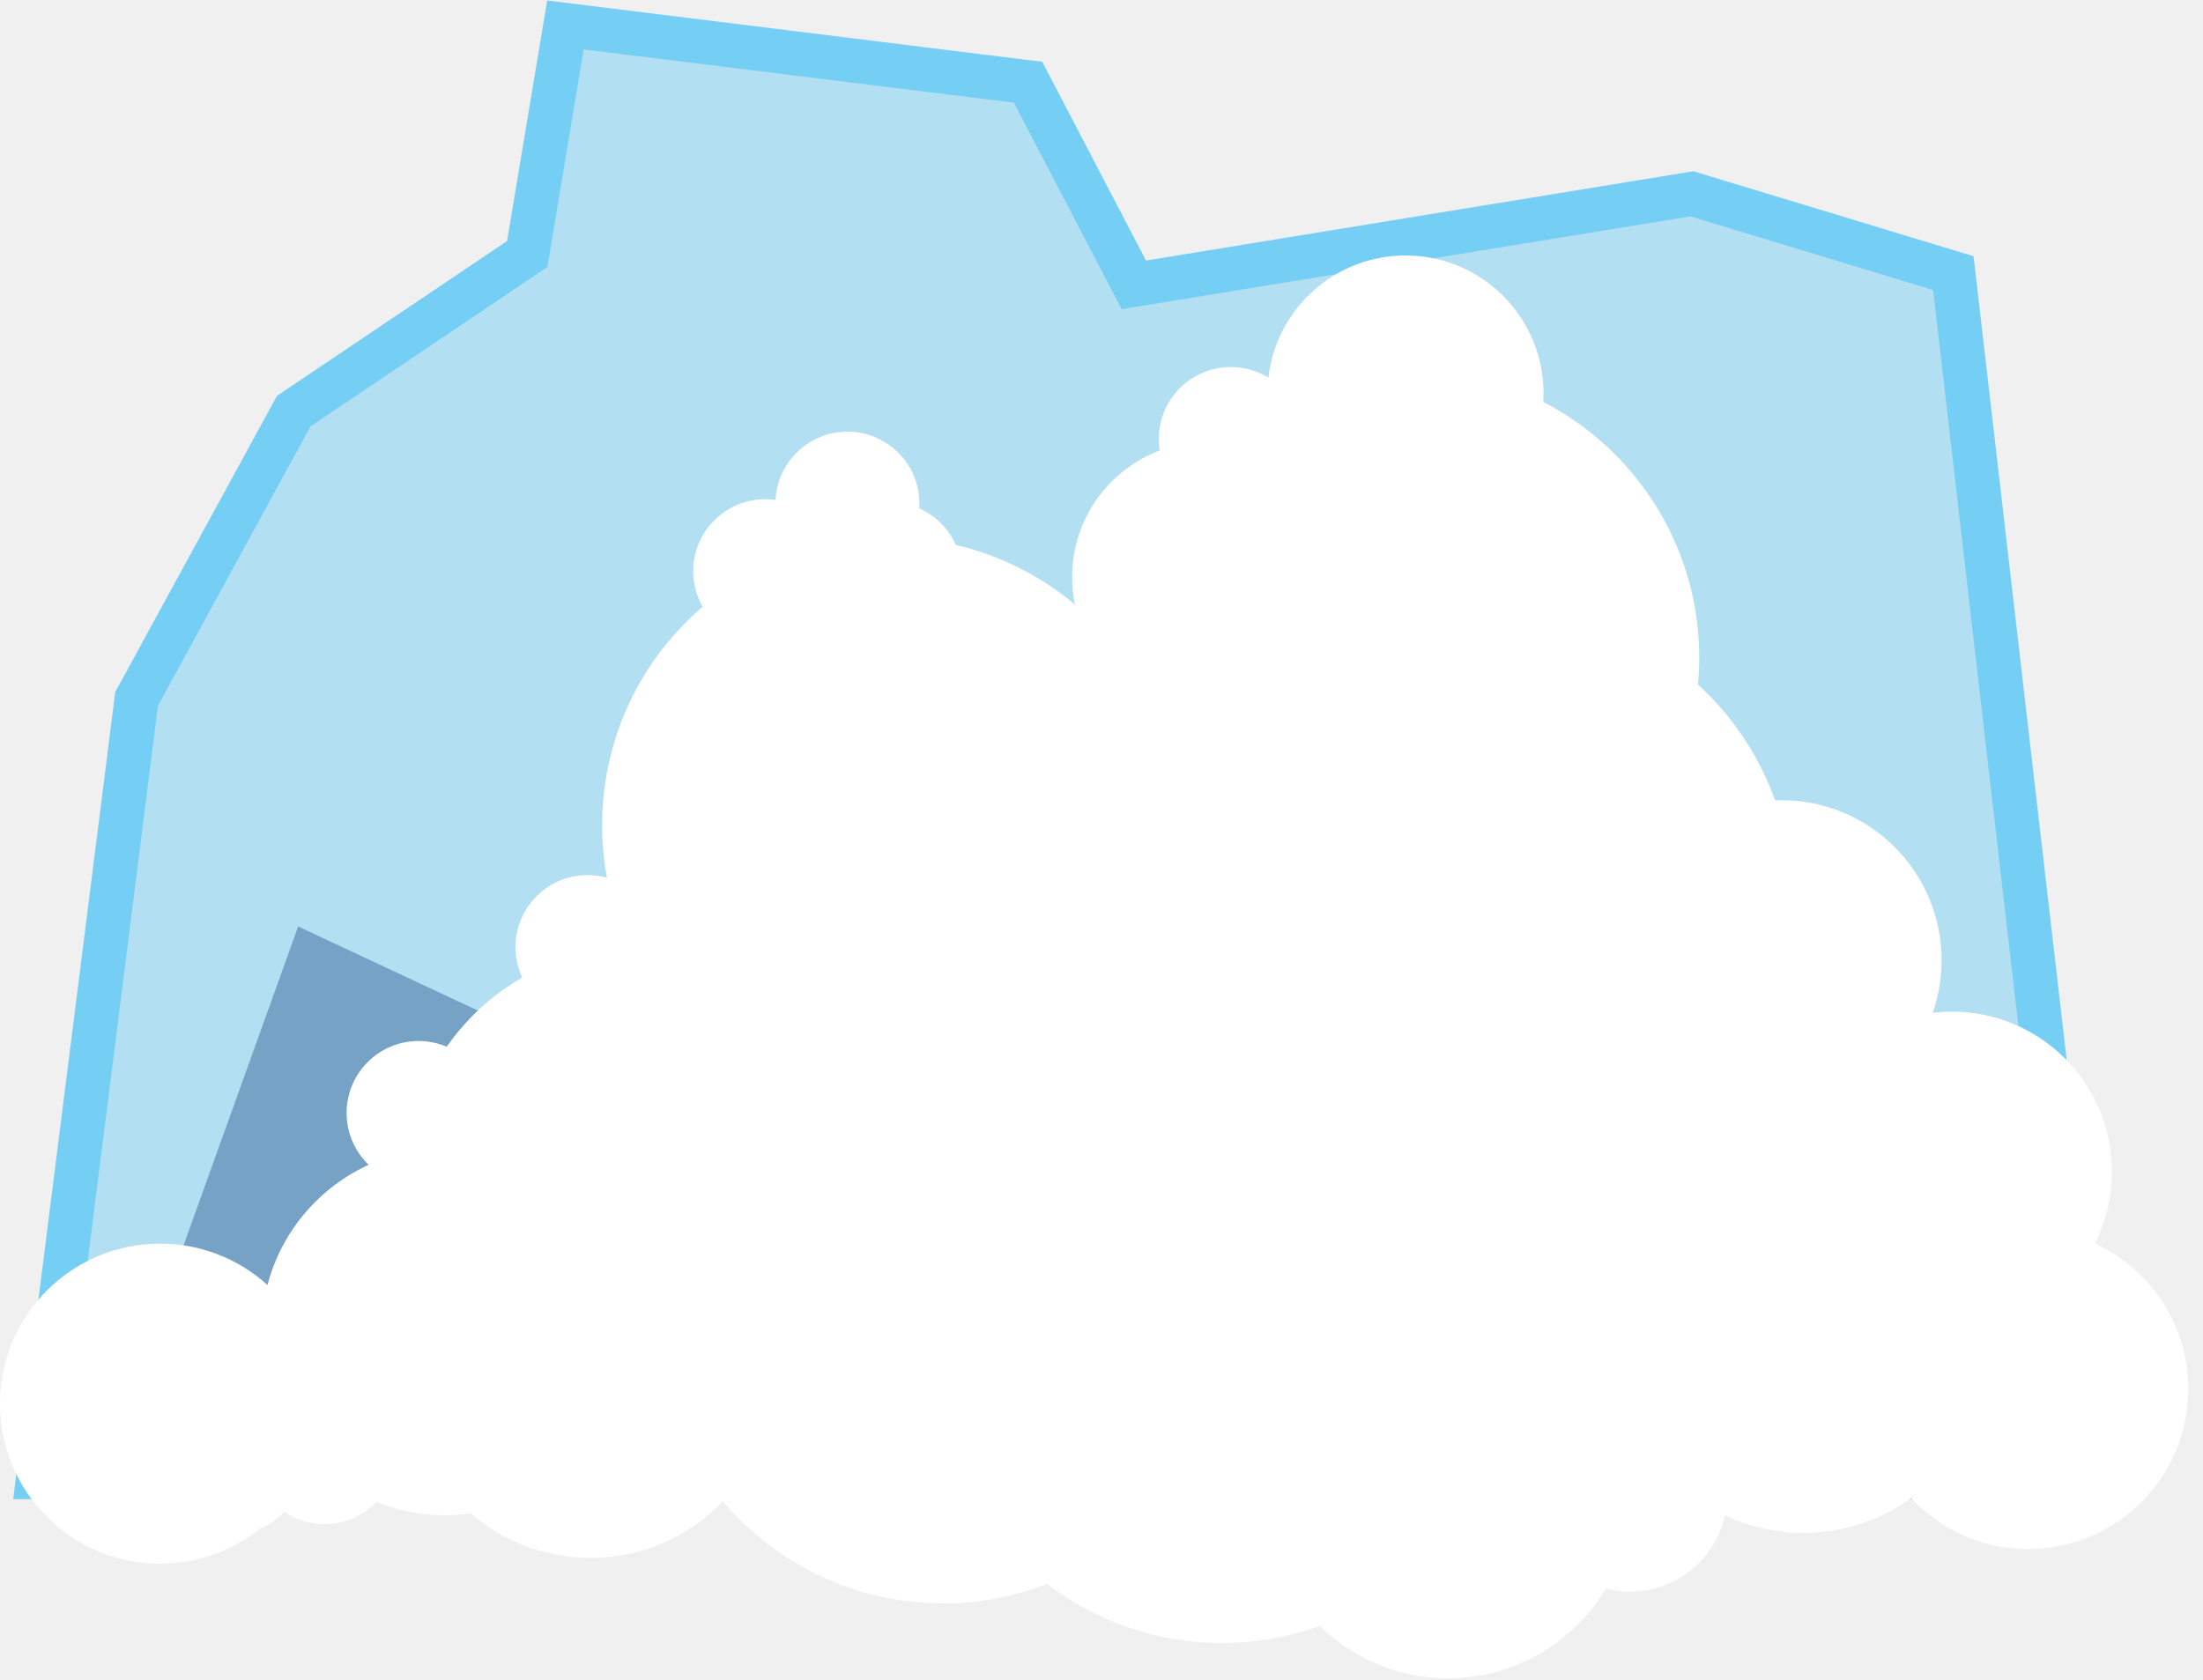
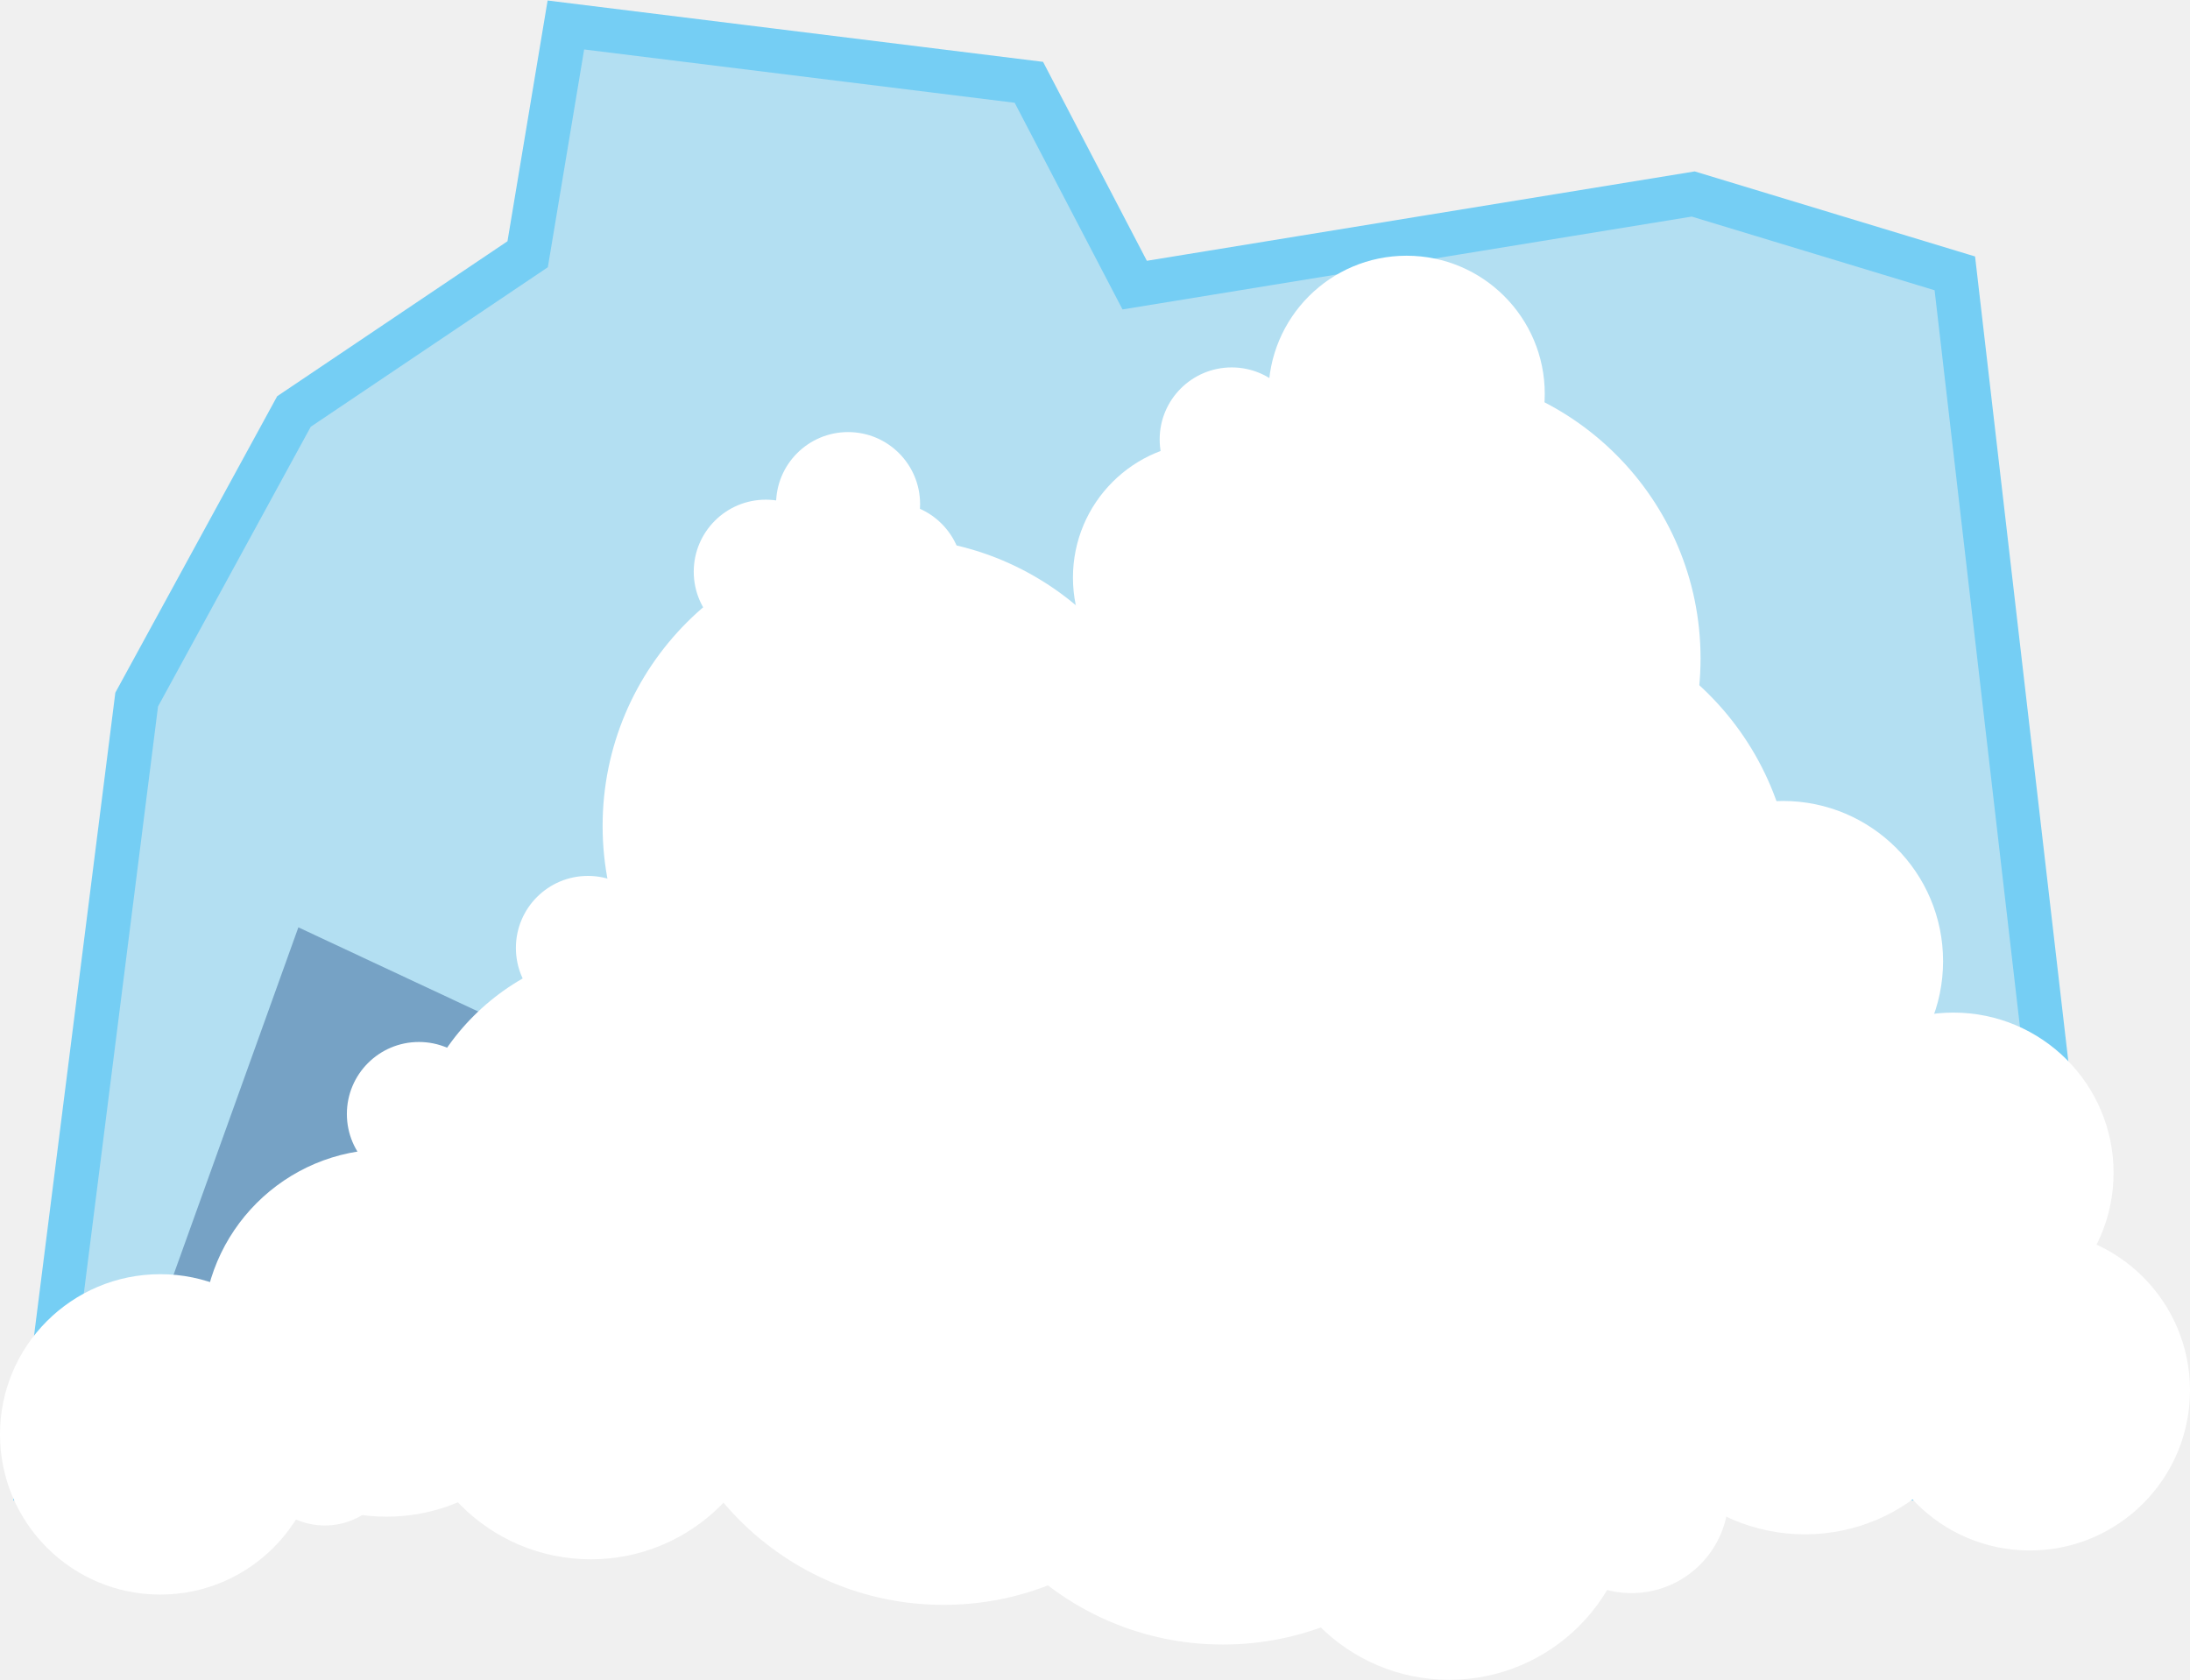
- <svg xmlns="http://www.w3.org/2000/svg" version="1.1" id="Layer_1" x="0px" y="0px" viewBox="20.6 161.3 150 114.4" enable-background="new 20.6 161.3 150 114.4" xml:space="preserve">
-   <path opacity="0.5" fill="#75CEF4" enable-background="new    " d="M23.2,261.9l6.7-53l10.7-19.6l15.9-10.7l2.6-15.6l31.5,3.9  l7.2,13.8l38-6.2l17.8,5.4l9.5,82L23.2,261.9L23.2,261.9z" />
-   <path fill="none" stroke="#75CEF4" stroke-width="3" stroke-miterlimit="10" d="M23.2,261.9l6.7-53l10.7-19.6l15.9-10.7l2.6-15.6  l31.5,3.9l7.2,13.8l38-6.2l17.8,5.4l9.5,82L23.2,261.9L23.2,261.9z" />
-   <path opacity="0.36" fill="#0A3575" enable-background="new    " d="M27.5,261.7l13.4-37.3l15.6,7.3l24.9-38.7l13,31.7l19-36.8  l17.9,42.1l17.1,5.1l13.4,26.9L27.5,261.7z" />
+ <svg xmlns="http://www.w3.org/2000/svg" version="1.1" id="Layer_1" x="0px" y="0px" viewBox="20.6 234.9 149 114.3" enable-background="new 20.6 234.9 149 114.3" xml:space="preserve">
+   <path opacity="0.5" fill="#75CEF4" enable-background="new    " d="M23.2,335.5l6.7-53l10.7-19.6l15.9-10.7l2.6-15.6l31.5,3.9  l7.2,13.8l38-6.2l17.8,5.4l9.5,82L23.2,335.5L23.2,335.5z" />
+   <path fill="none" stroke="#75CEF4" stroke-width="3" stroke-miterlimit="10" d="M23.2,335.5l6.7-53l10.7-19.6l15.9-10.7l2.6-15.6  l31.5,3.9l7.2,13.8l38-6.2l17.8,5.4l9.5,82L23.2,335.5L23.2,335.5z" />
+   <path opacity="0.36" fill="#0A3575" enable-background="new    " d="M27.5,335.3L40.9,298l15.6,7.3l24.9-38.7l13,31.7l19-36.8  l17.9,42.1l17.1,5.1l13.4,26.9L27.5,335.3z" />
  <g>
-     <circle fill="#FFFFFF" cx="60.8" cy="254.9" r="12.5" />
-     <circle fill="#FFFFFF" cx="64" cy="241.6" r="15.8" />
-     <circle fill="#FFFFFF" cx="50.9" cy="252" r="12.5" />
-     <circle fill="#FFFFFF" cx="119.2" cy="263.1" r="12.5" />
-     <circle fill="#FFFFFF" cx="81.2" cy="217.5" r="19.6" />
-     <circle fill="#FFFFFF" cx="84.8" cy="250.9" r="19.6" />
-     <circle fill="#FFFFFF" cx="103.8" cy="253.6" r="19.6" />
-     <circle fill="#FFFFFF" cx="36.4" cy="260.9" r="4.9" />
-     <circle fill="#FFFFFF" cx="131.6" cy="263.1" r="6.6" />
-     <circle fill="#FFFFFF" cx="123" cy="251.5" r="4.9" />
-     <circle fill="#FFFFFF" cx="97.9" cy="231.2" r="4.9" />
-     <circle fill="#FFFFFF" cx="110.4" cy="236.2" r="4.9" />
-     <circle fill="#FFFFFF" cx="105.4" cy="232.9" r="7.2" />
-     <circle fill="#FFFFFF" cx="100.2" cy="226.5" r="4.9" />
-     <circle fill="#FFFFFF" cx="60.6" cy="225.8" r="4.9" />
-     <circle fill="#FFFFFF" cx="72.7" cy="200.2" r="4.9" />
-     <circle fill="#FFFFFF" cx="81.2" cy="200.4" r="4.9" />
-     <circle fill="#FFFFFF" cx="78.3" cy="195.6" r="4.9" />
-     <circle fill="#FFFFFF" cx="120.4" cy="245" r="4.9" />
-     <circle fill="#FFFFFF" cx="49.1" cy="237.1" r="4.9" />
-     <circle fill="#FFFFFF" cx="41.5" cy="256.8" r="4.9" />
-     <circle fill="#FFFFFF" cx="42.7" cy="260.2" r="4.9" />
-     <circle fill="#FFFFFF" cx="141.4" cy="241.3" r="12.5" />
-     <circle fill="#FFFFFF" cx="128.6" cy="246" r="15.8" />
-     <circle fill="#FFFFFF" cx="143.4" cy="253.2" r="12.5" />
-     <circle fill="#FFFFFF" cx="116.3" cy="188.1" r="9.4" />
-     <circle fill="#FFFFFF" cx="99" cy="244.8" r="19.6" />
-     <circle fill="#FFFFFF" cx="123" cy="222.4" r="19.6" />
-     <circle fill="#FFFFFF" cx="116.7" cy="206.1" r="19.6" />
-     <circle fill="#FFFFFF" cx="159.9" cy="258.5" r="4.9" />
-     <circle fill="#FFFFFF" cx="141.9" cy="226.7" r="10.9" />
-     <circle fill="#FFFFFF" cx="153.5" cy="241.1" r="10.9" />
-     <circle fill="#FFFFFF" cx="158.7" cy="255.9" r="10.9" />
-     <circle fill="#FFFFFF" cx="31.5" cy="256.9" r="10.9" />
-     <circle fill="#FFFFFF" cx="104.4" cy="191.2" r="4.9" />
-     <circle fill="#FFFFFF" cx="101.3" cy="223.4" r="4.9" />
-     <circle fill="#FFFFFF" cx="98.6" cy="210.1" r="4.9" />
-     <circle fill="#FFFFFF" cx="98.6" cy="216.2" r="7.2" />
-     <circle fill="#FFFFFF" cx="96.1" cy="224" r="4.9" />
-     <circle fill="#FFFFFF" cx="117.3" cy="257.5" r="4.9" />
-     <circle fill="#FFFFFF" cx="89.2" cy="261.5" r="4.9" />
-     <circle fill="#FFFFFF" cx="84.7" cy="254.2" r="4.9" />
-     <circle fill="#FFFFFF" cx="82.3" cy="259.3" r="4.9" />
-     <circle fill="#FFFFFF" cx="102.8" cy="200.6" r="9.2" />
-     <circle fill="#FFFFFF" cx="133" cy="260.9" r="4.9" />
-     <circle fill="#FFFFFF" cx="153.6" cy="256.5" r="4.9" />
-     <circle fill="#FFFFFF" cx="155.8" cy="253.6" r="4.9" />
+     <circle fill="#FFFFFF" cx="60.8" cy="328.5" r="12.5" />
+     <circle fill="#FFFFFF" cx="64" cy="315.2" r="15.8" />
+     <circle fill="#FFFFFF" cx="46.9" cy="325.6" r="12.5" />
+     <circle fill="#FFFFFF" cx="119.2" cy="336.7" r="12.5" />
+     <circle fill="#FFFFFF" cx="81.2" cy="291.1" r="19.6" />
+     <circle fill="#FFFFFF" cx="84.8" cy="324.5" r="19.6" />
+     <circle fill="#FFFFFF" cx="103.8" cy="327.2" r="19.6" />
+     <circle fill="#FFFFFF" cx="36.4" cy="334.5" r="4.9" />
+     <circle fill="#FFFFFF" cx="131.6" cy="336.7" r="6.6" />
+     <circle fill="#FFFFFF" cx="123" cy="325.1" r="4.9" />
+     <circle fill="#FFFFFF" cx="97.9" cy="304.8" r="4.9" />
+     <circle fill="#FFFFFF" cx="110.4" cy="309.8" r="4.9" />
+     <circle fill="#FFFFFF" cx="105.4" cy="306.5" r="7.2" />
+     <circle fill="#FFFFFF" cx="100.2" cy="300.1" r="4.9" />
+     <circle fill="#FFFFFF" cx="60.6" cy="299.4" r="4.9" />
+     <circle fill="#FFFFFF" cx="72.7" cy="273.8" r="4.9" />
+     <circle fill="#FFFFFF" cx="81.2" cy="274" r="4.9" />
+     <circle fill="#FFFFFF" cx="78.3" cy="269.2" r="4.9" />
+     <circle fill="#FFFFFF" cx="120.4" cy="318.6" r="4.9" />
+     <circle fill="#FFFFFF" cx="49.1" cy="310.7" r="4.9" />
+     <circle fill="#FFFFFF" cx="41.5" cy="330.4" r="4.9" />
+     <circle fill="#FFFFFF" cx="42.7" cy="333.8" r="4.9" />
+     <circle fill="#FFFFFF" cx="141.4" cy="314.9" r="12.5" />
+     <circle fill="#FFFFFF" cx="128.6" cy="319.6" r="15.8" />
+     <circle fill="#FFFFFF" cx="143.4" cy="326.8" r="12.5" />
+     <circle fill="#FFFFFF" cx="116.3" cy="261.7" r="9.4" />
+     <circle fill="#FFFFFF" cx="99" cy="318.4" r="19.6" />
+     <circle fill="#FFFFFF" cx="123" cy="296" r="19.6" />
+     <circle fill="#FFFFFF" cx="116.7" cy="279.7" r="19.6" />
+     <circle fill="#FFFFFF" cx="159.9" cy="332.1" r="4.9" />
+     <circle fill="#FFFFFF" cx="141.9" cy="300.3" r="10.9" />
+     <circle fill="#FFFFFF" cx="153.5" cy="314.7" r="10.9" />
+     <circle fill="#FFFFFF" cx="158.7" cy="329.5" r="10.9" />
+     <circle fill="#FFFFFF" cx="31.5" cy="332.5" r="10.9" />
+     <circle fill="#FFFFFF" cx="104.4" cy="264.8" r="4.9" />
+     <circle fill="#FFFFFF" cx="101.3" cy="297" r="4.9" />
+     <circle fill="#FFFFFF" cx="98.6" cy="283.7" r="4.9" />
+     <circle fill="#FFFFFF" cx="98.6" cy="289.8" r="7.2" />
+     <circle fill="#FFFFFF" cx="96.1" cy="297.6" r="4.9" />
+     <circle fill="#FFFFFF" cx="117.3" cy="331.1" r="4.9" />
+     <circle fill="#FFFFFF" cx="89.2" cy="335.1" r="4.9" />
+     <circle fill="#FFFFFF" cx="84.7" cy="327.8" r="4.9" />
+     <circle fill="#FFFFFF" cx="82.3" cy="332.9" r="4.9" />
+     <circle fill="#FFFFFF" cx="102.8" cy="274.2" r="9.2" />
+     <circle fill="#FFFFFF" cx="133" cy="334.5" r="4.9" />
+     <circle fill="#FFFFFF" cx="153.6" cy="330.1" r="4.9" />
+     <circle fill="#FFFFFF" cx="155.8" cy="327.2" r="4.9" />
  </g>
</svg>
